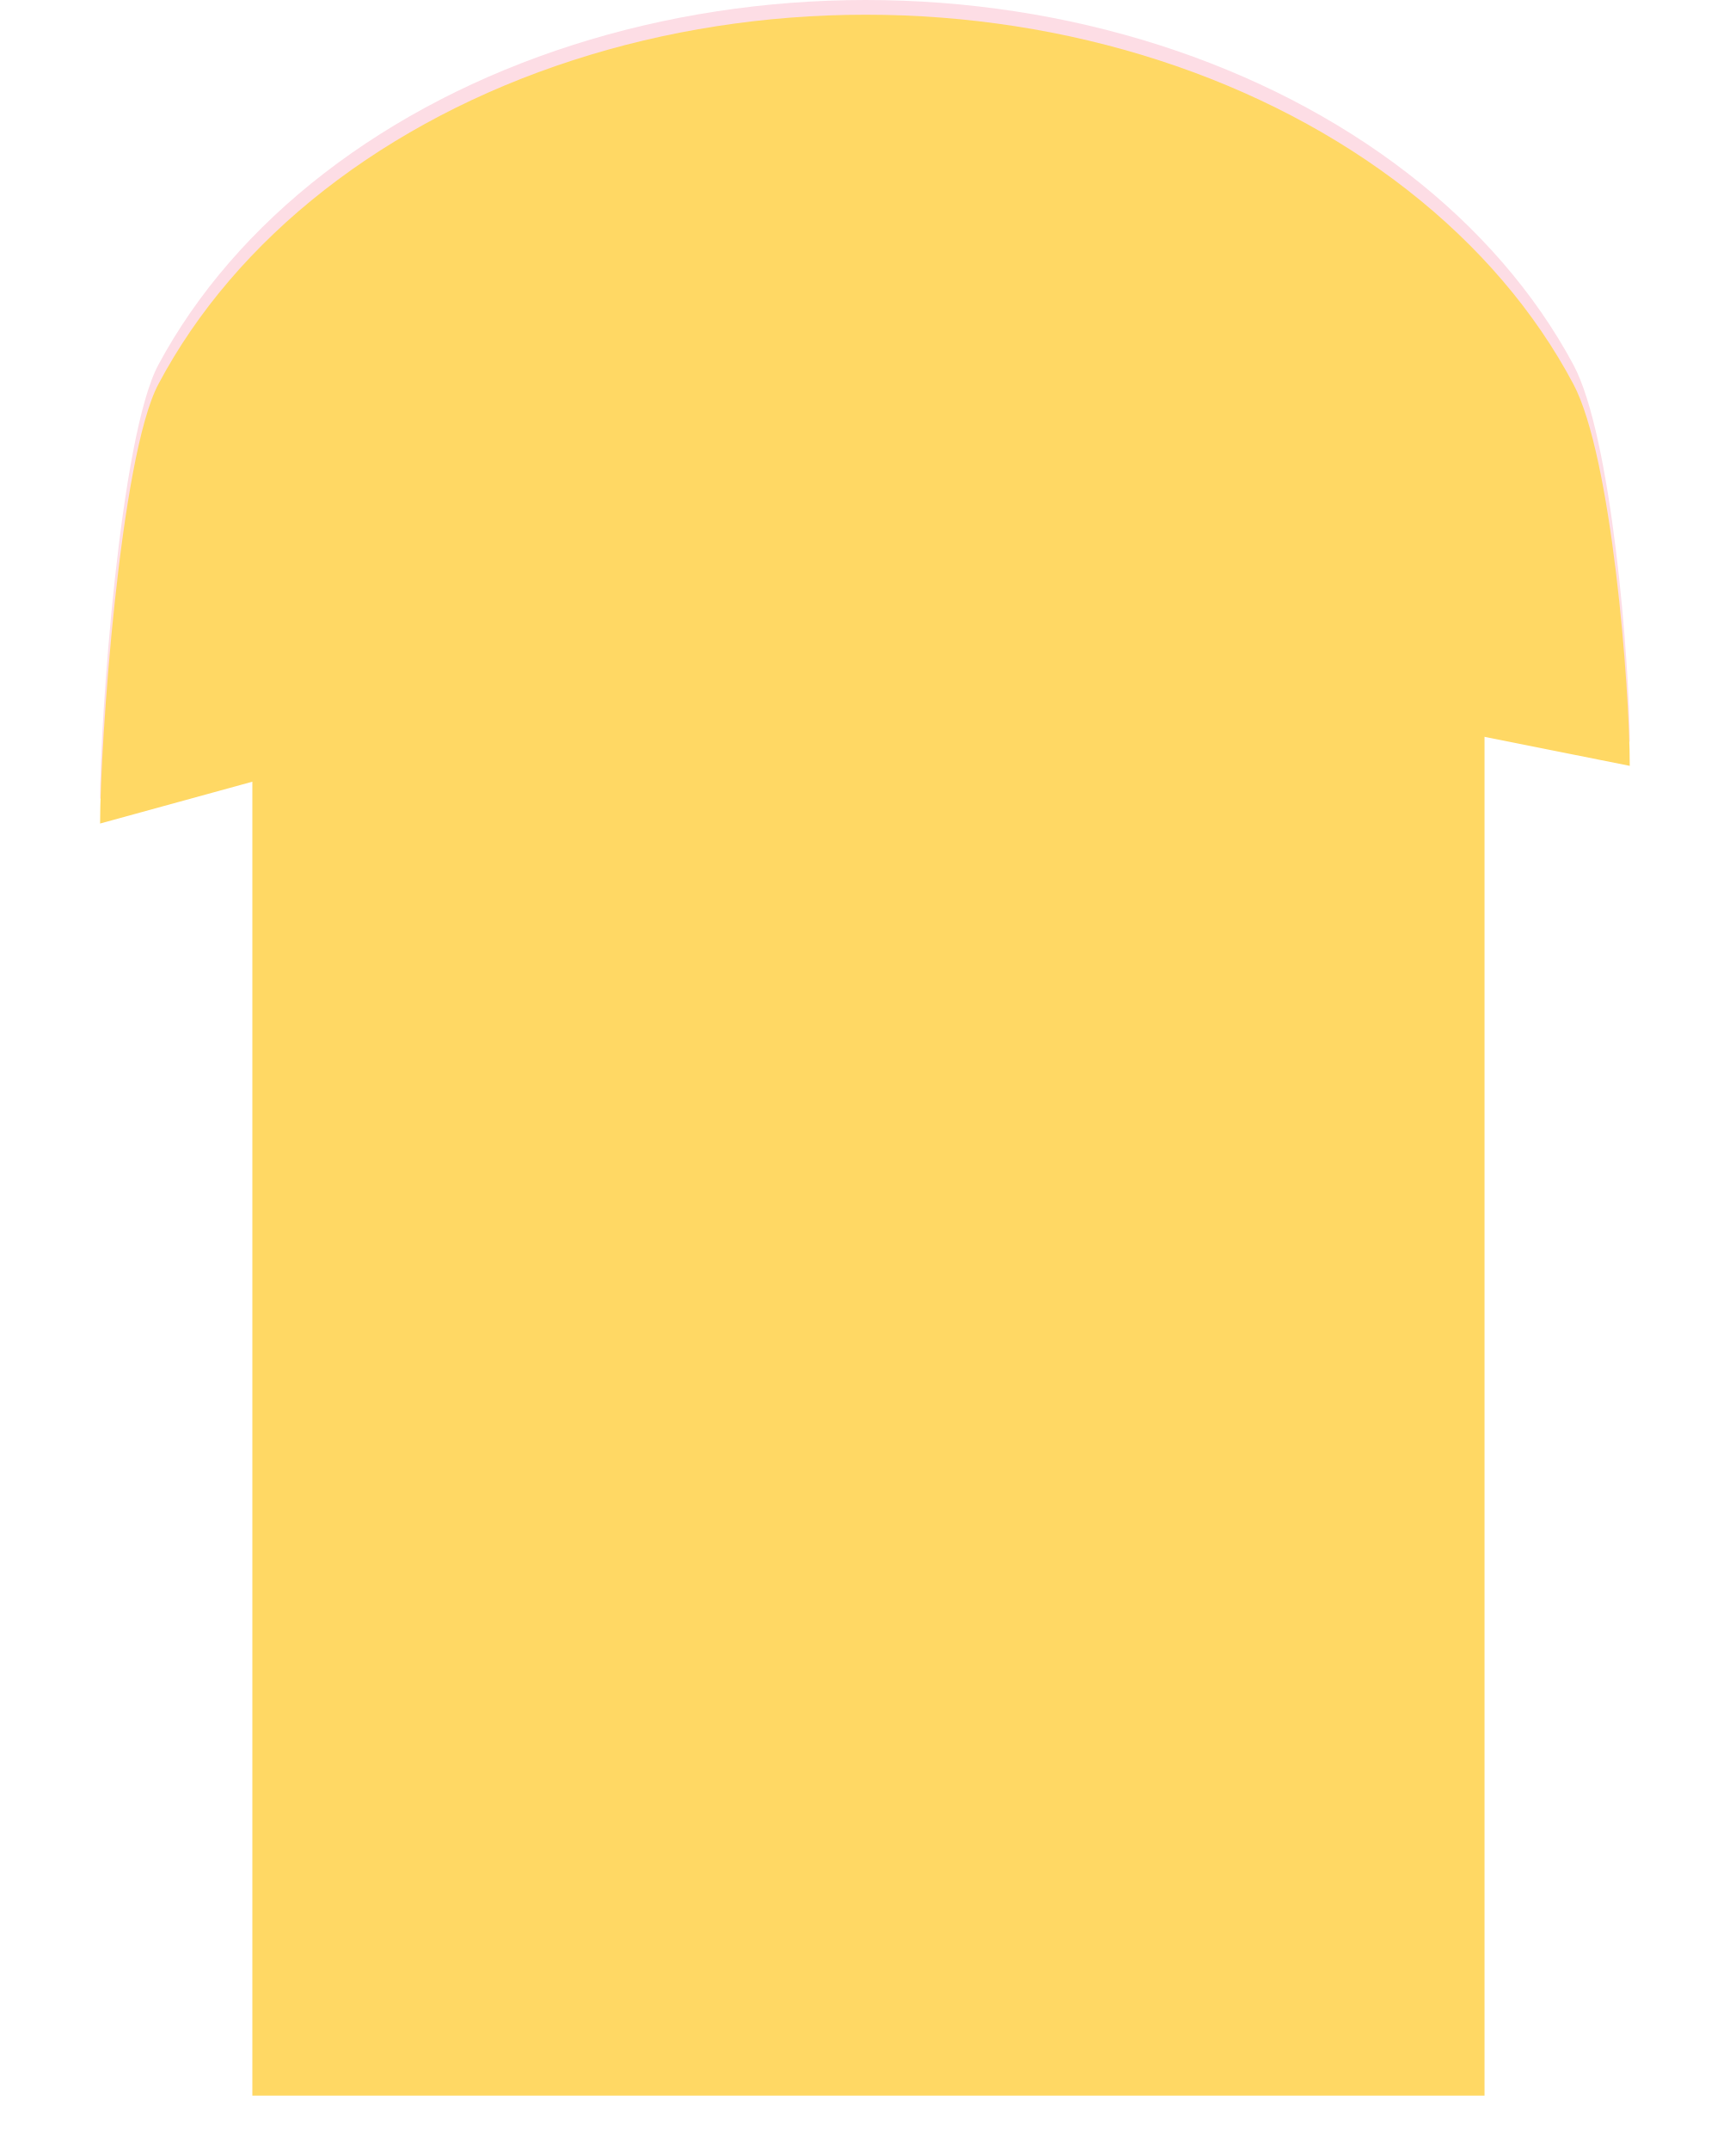
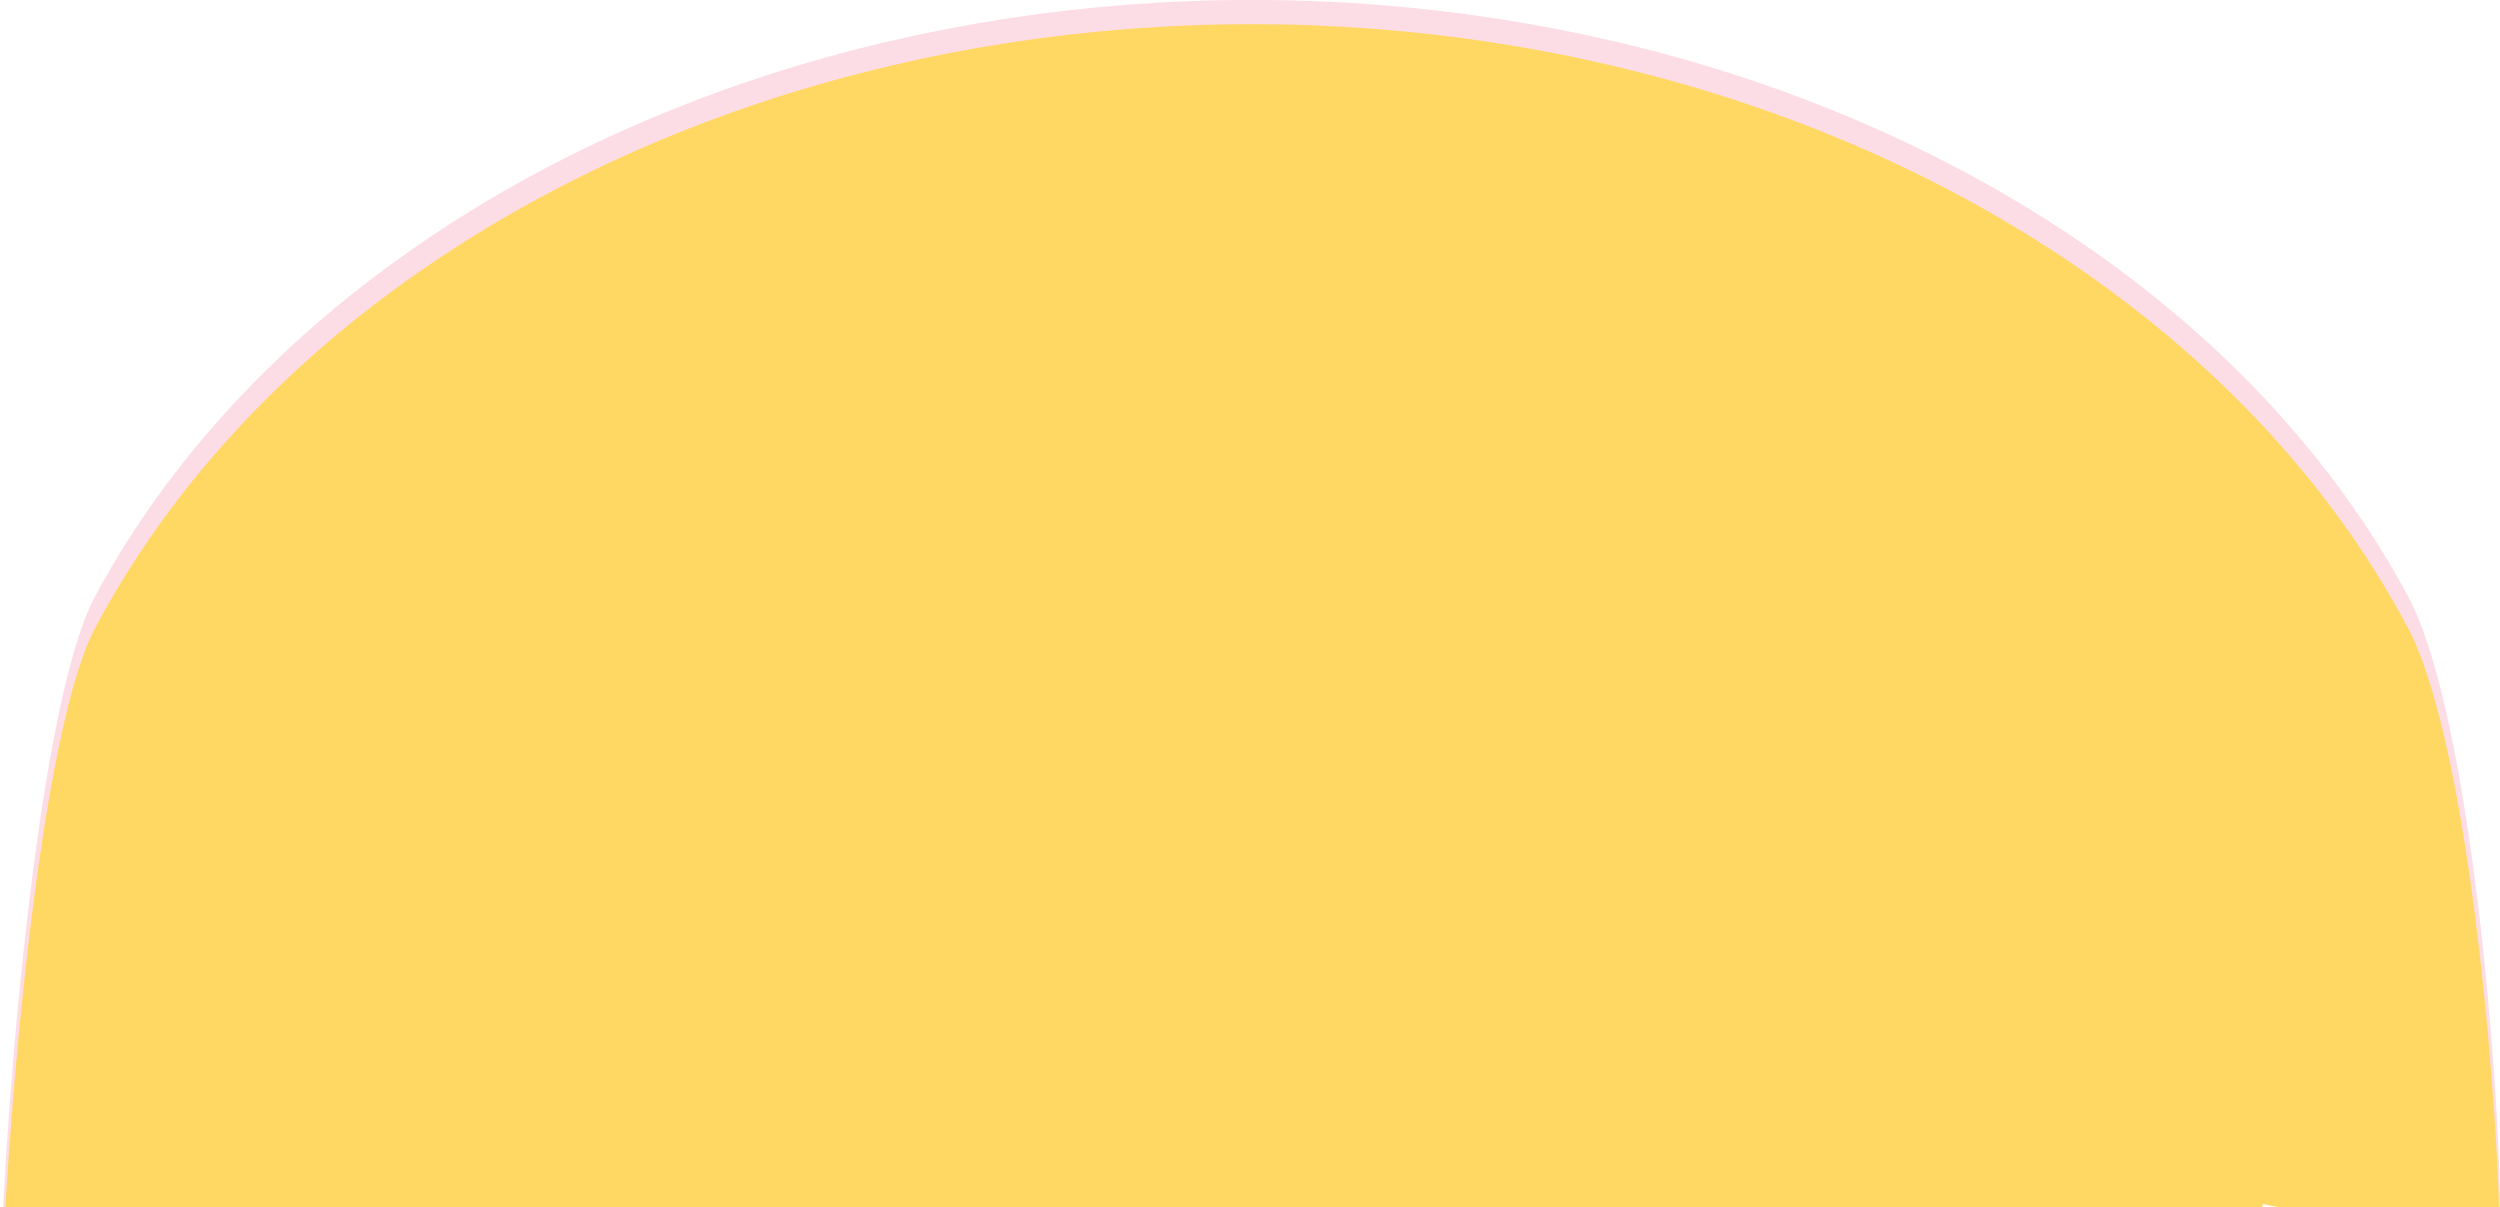
- <svg xmlns="http://www.w3.org/2000/svg" viewBox="0 0 2713 3360" fill="none" class="arc-svg position-absolute center-x" data-v-7743ff1f="">
-   <path id="Ellipse 684" d="M2547.46 1159.03C2547.46 1037.77 2519.55 682.099 2459.39 570.061C2399.23 458.023 2311.06 356.223 2199.91 270.472C2088.75 184.722 1956.8 116.701 1811.57 70.293C1666.34 23.886 1510.68 -5.30085e-06 1353.48 0C1196.29 5.30085e-06 1040.63 23.886 895.403 70.293C750.174 116.701 618.215 184.722 507.061 270.472C395.907 356.223 307.735 458.023 247.579 570.061C187.423 682.1 156.461 1126.73 156.461 1248L1353.48 923.45L2547.46 1159.03Z" fill="#FDDDE5" data-v-7743ff1f="" />
-   <path id="Ellipse 685" d="M2547.46 1196.89C2547.46 1074.07 2519.55 713.844 2459.39 600.37C2399.23 486.895 2311.06 383.79 2199.91 296.94C2088.75 210.09 1956.8 141.197 1811.57 94.195C1666.34 47.192 1510.68 23 1353.48 23C1196.29 23 1040.63 47.192 895.403 94.195C750.174 141.197 618.215 210.09 507.061 296.94C395.907 383.79 307.735 486.895 247.579 600.37C187.423 713.844 156.461 1164.18 156.461 1287L1353.48 958.29L2547.46 1196.89Z" fill="#FFD864" data-v-7743ff1f="" />
-   <rect id="Rectangle 2107" x="394.461" y="414" width="1926" height="2861" fill="#FFD864" data-v-7743ff1f="" />
+ <svg xmlns="http://www.w3.org/2000/svg" version="1.1" id="Layer_1" x="0px" y="0px" viewBox="1207.5 -1284 2391 1153.8" style="enable-background:new 1207.5 -1284 2391 1153.8;" xml:space="preserve">
+   <style type="text/css">
+ 	.st0{fill:#FDDDE5;}
+ 	.st1{fill:#FFD864;}
+ </style>
+   <path id="Ellipse_684" class="st0" d="M3598.5-125c0-121.3-27.9-476.9-88.1-589c-60.2-112-148.3-213.8-259.5-299.6  c-111.2-85.7-243.1-153.8-388.3-200.2c-145.2-46.4-300.9-70.3-458.1-70.3c-157.2,0-312.9,23.9-458.1,70.3  c-145.2,46.4-277.2,114.4-388.3,200.2c-111.2,85.8-199.3,187.6-259.5,299.6c-60.2,112-91.1,556.7-91.1,677.9l1197-324.5L3598.5-125z  " />
+   <path id="Ellipse_685" class="st1" d="M3598.5-87.1c0-122.8-27.9-483-88.1-596.5c-60.2-113.5-148.3-216.6-259.5-303.4  c-111.2-86.9-243.1-155.7-388.3-202.7c-145.2-47-300.9-71.2-458.1-71.2c-157.2,0-312.9,24.2-458.1,71.2  c-145.2,47-277.2,115.9-388.3,202.7c-111.2,86.9-199.3,190-259.5,303.4c-60.2,113.5-91.1,563.8-91.1,686.6l1197-328.7L3598.5-87.1z" />
+   <rect id="Rectangle_2107" x="1445.5" y="-870" class="st1" width="1926" height="2861" />
</svg>
